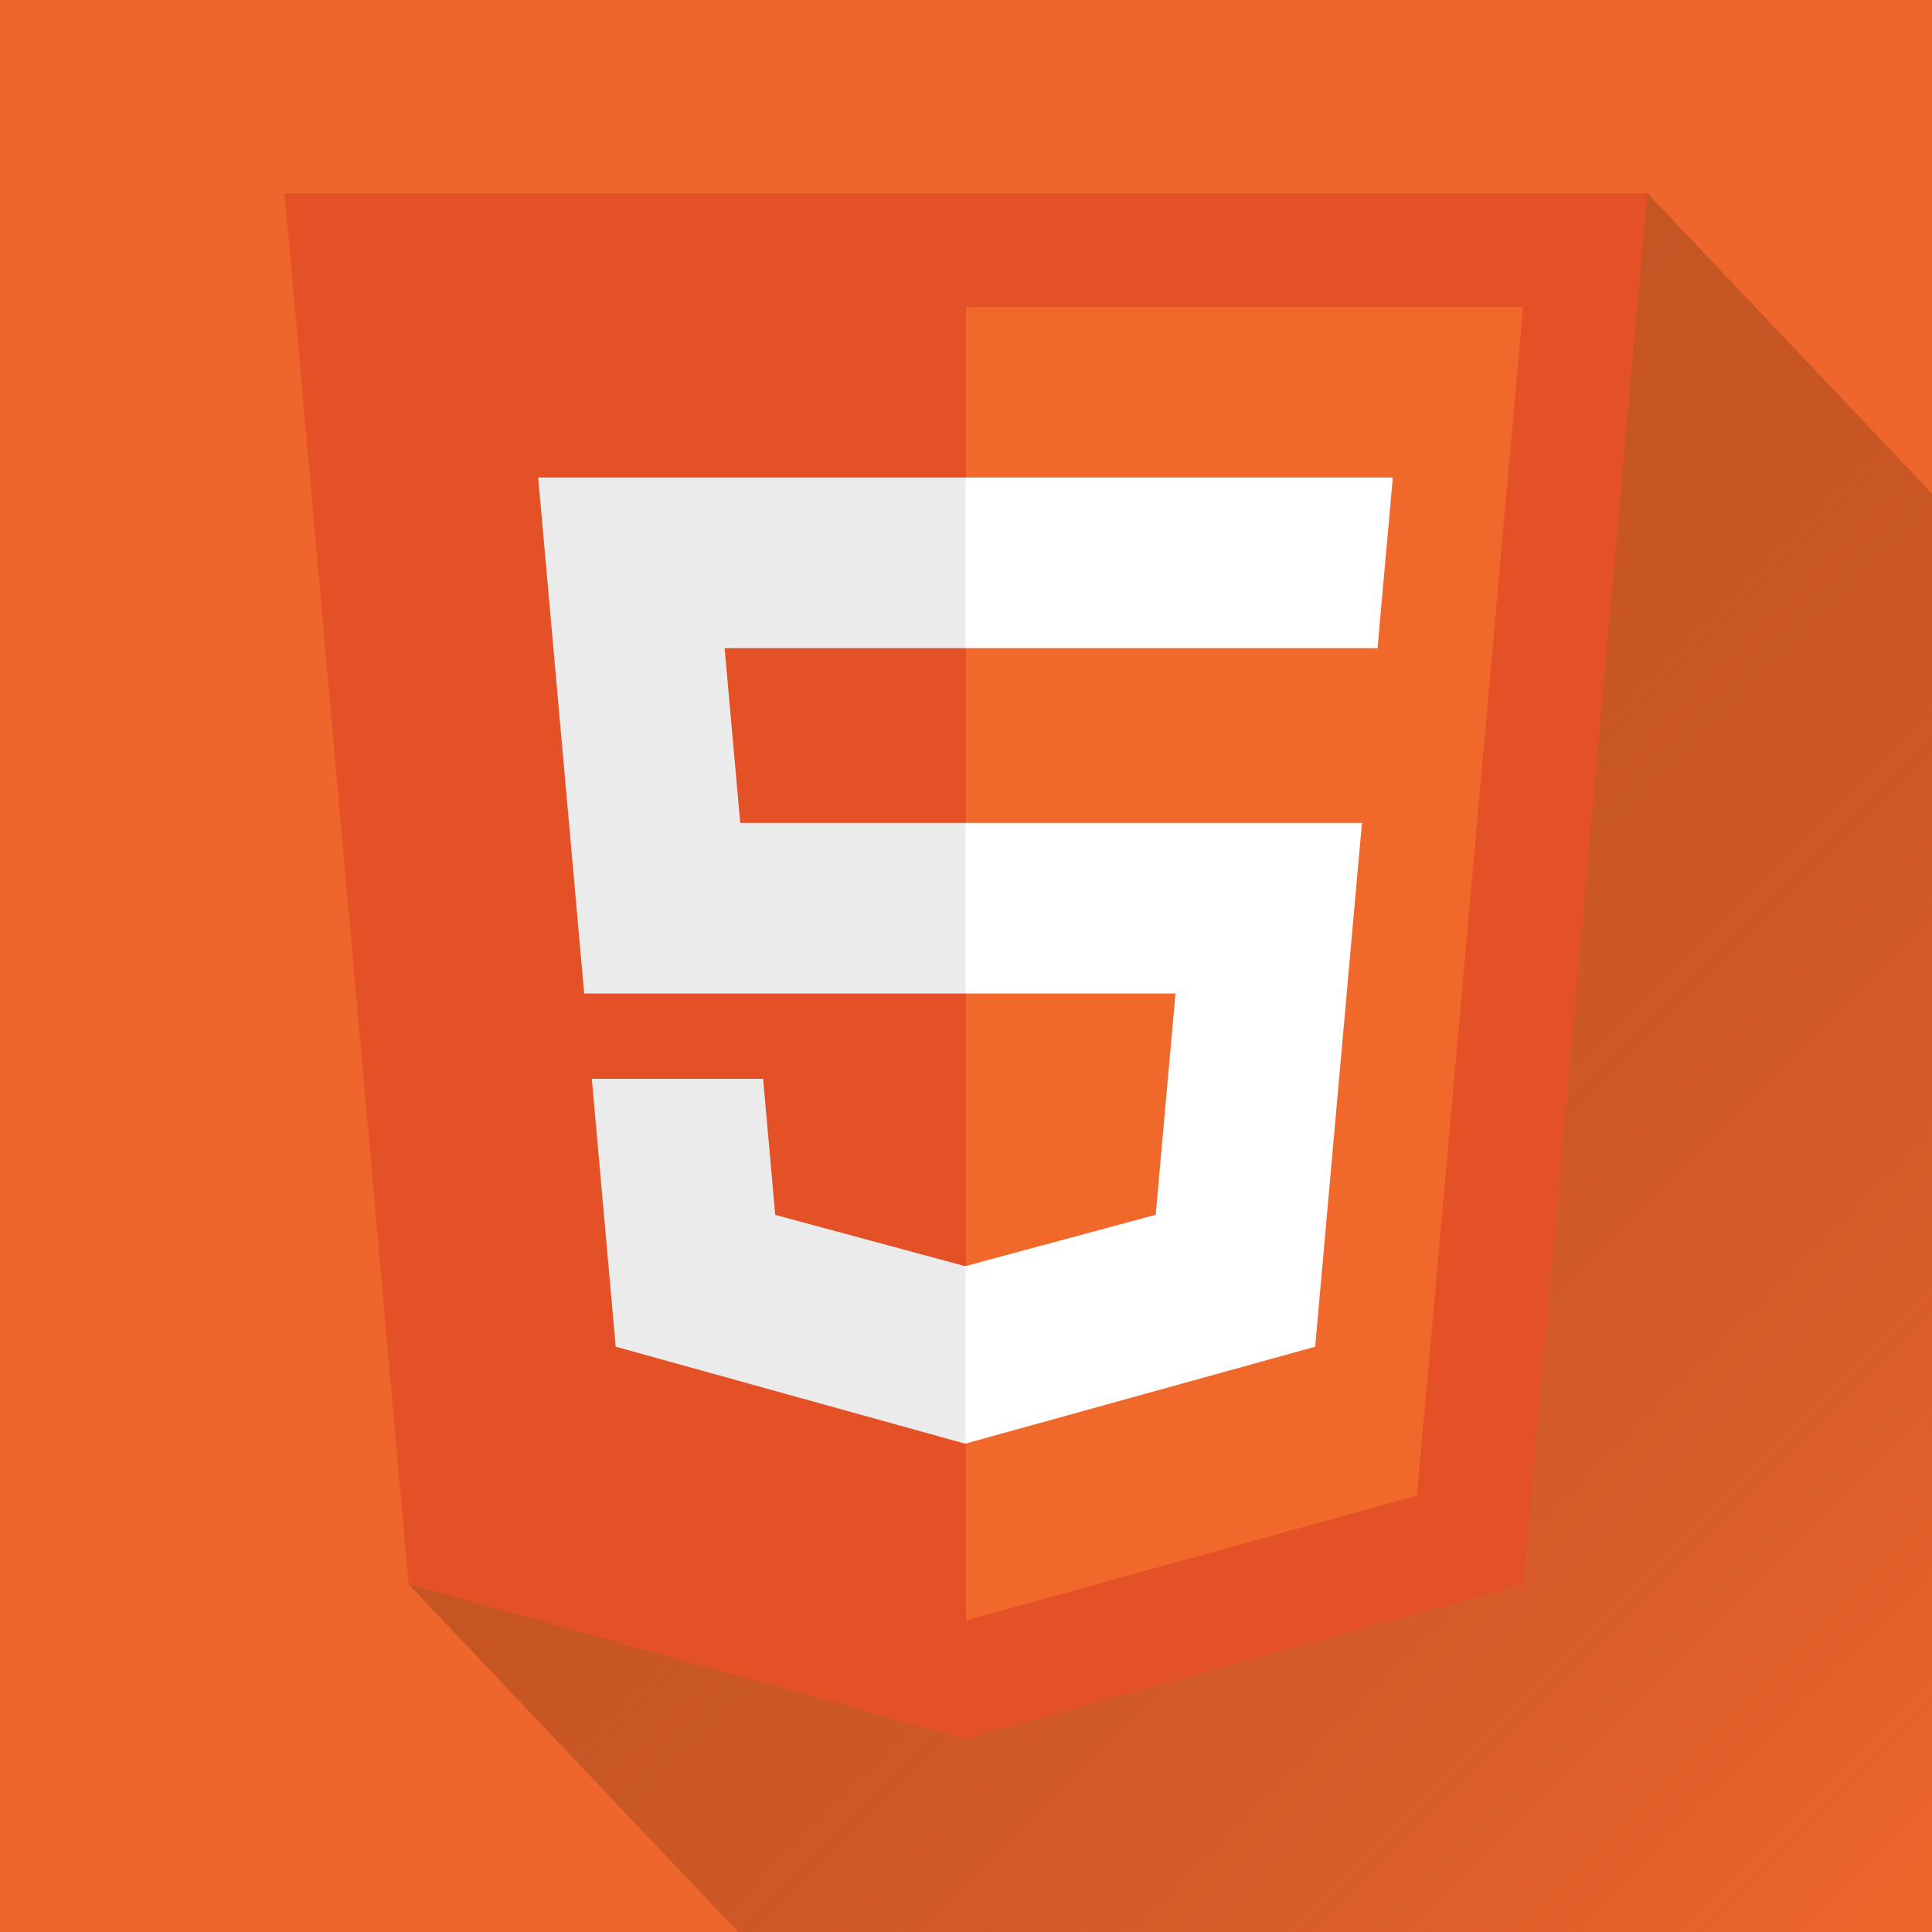
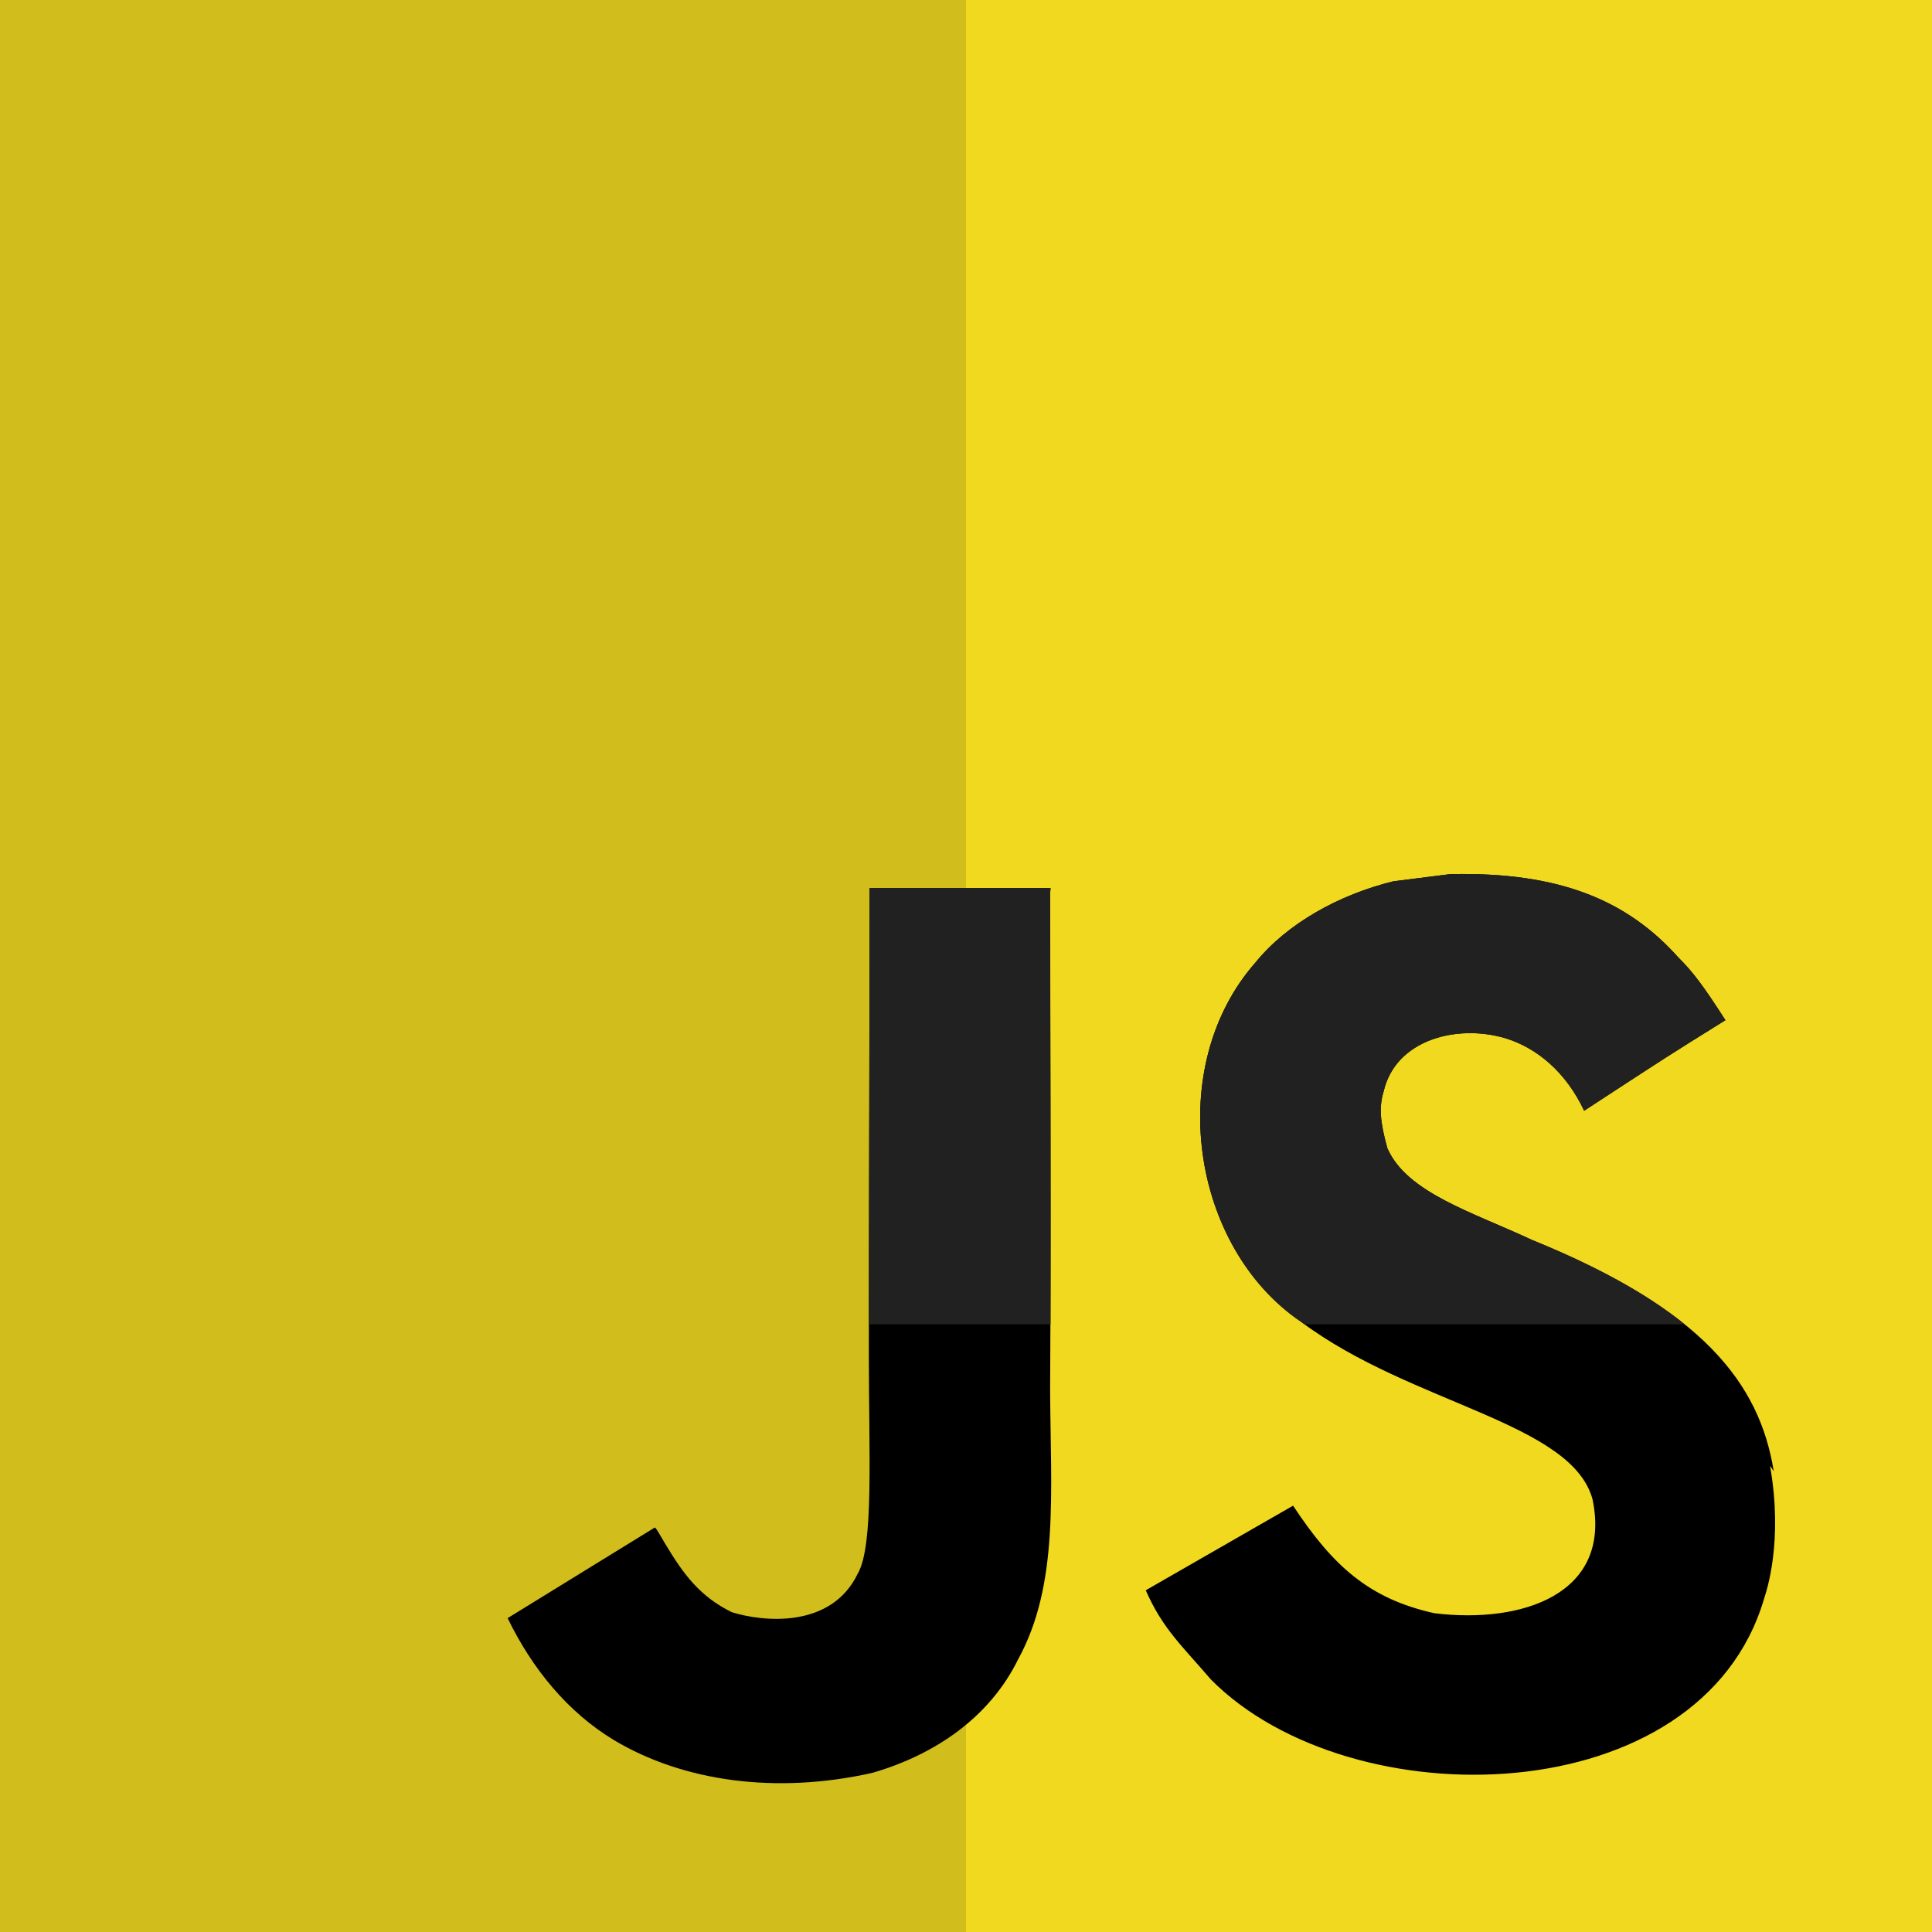
- <svg xmlns="http://www.w3.org/2000/svg" viewBox="0 0 200 200">
-   <defs>
-     <linearGradient id="a" x1="102.005" y1="88.535" x2="206.735" y2="193.265" gradientUnits="userSpaceOnUse">
-       <stop offset="0" stop-color="#c55523" />
-       <stop offset="1" stop-color="#a14623" stop-opacity="0" />
-     </linearGradient>
-   </defs>
-   <path fill="#ef662c" d="M0 0h200v200H0z" />
-   <path fill="url(#a)" d="M200 51.094L170.54 20 42.299 164.007 76.401 200H200V51.094z" />
-   <path fill="#e45126" d="M42.299 164.007L29.46 20h141.08l-12.852 143.983L99.914 180l-57.615-15.993z" />
-   <path fill="#f1682b" d="M100 167.758l46.684-12.943 10.984-123.041H100v135.984z" />
-   <path fill="#ebebeb" d="M100 85.185H76.629l-1.615-18.086H100V49.436H55.712l.423 4.739 4.341 48.671H100V85.185zm0 45.868l-.077.022-19.67-5.312-1.258-14.085h-17.73l2.475 27.731 36.178 10.043.082-.022v-18.377z" />
-   <path fill="#fff" d="M99.939 85.185v17.661h21.748l-2.05 22.906-19.698 5.316v18.376l36.208-10.035.265-2.984 4.151-46.498.43-4.742H99.939zm0-35.749v17.663h42.662l.354-3.97.804-8.954.423-4.739H99.939z" />
+ <svg xmlns="http://www.w3.org/2000/svg" enable-background="new 0 0 24 24" viewBox="0 0 24 24" id="javascript">
+   <polygon fill="#F0D91F" points="0 24 24 24 24 0 0 0 0 24" />
+   <polygon fill="#D1BD1B" points="12 0 0 0 0 24 12 24 12 0" />
+   <path d="M19.784 18.629c-.255-.961-2.251-1.185-3.616-2.205-1.38-.93-1.709-3.18-.569-4.471.39-.48 1.034-.84 1.71-1.005l.705-.089c1.365-.031 2.204.329 2.834 1.034.182.179.316.36.586.78-.721.449-.721.449-1.755 1.125-.226-.48-.586-.78-.976-.9-.6-.18-1.365.014-1.515.66-.059.195-.045.375.046.705.243.555 1.061.795 1.797 1.14 2.115.859 2.827 1.778 3.003 2.873l-.046-.067c.166.945-.045 1.56-.074 1.65-.781 2.67-5.131 2.76-6.871 1.005-.36-.42-.6-.63-.81-1.109l1.83-1.051c.495.75.944 1.156 1.755 1.336C18.914 20.174 20.024 19.799 19.784 18.629L19.784 18.629zM8.133 18.976c.017 0 .064.091.127.196.233.389.434.659.83.855.386.121 1.236.209 1.566-.48.2-.347.137-1.479.137-2.711 0-1.941.009-3.867.009-5.805h2.248l-.005.056c0 2.07.012 4.125 0 6.179.006 1.276.113 2.416-.397 3.346-.353.719-1.028 1.184-1.811 1.411-1.203.27-2.352.105-3.207-.405-.574-.345-1.019-.887-1.324-1.517L8.133 18.976 8.133 18.976z" />
+   <path fill="#212121" d="M18.174 10.857c-.052 0-.106.001-.16.002l-.705.089c-.676.165-1.32.525-1.71 1.005-1.14 1.291-.811 3.541.569 4.471.012.009.025.018.037.028h4.724c-.451-.364-1.066-.711-1.898-1.049-.737-.345-1.554-.585-1.797-1.14-.091-.33-.105-.51-.046-.705.115-.494.589-.724 1.075-.724.149 0 .299.022.44.064.39.12.75.42.976.9 1.034-.676 1.034-.676 1.755-1.125-.27-.42-.404-.6-.586-.78C20.243 11.216 19.445 10.857 18.174 10.857L18.174 10.857zM13.051 11.031h-2.248c0 1.81-.008 3.61-.009 5.421h2.256c.006-1.783-.004-3.568-.004-5.365L13.051 11.031 13.051 11.031z" />
</svg>
